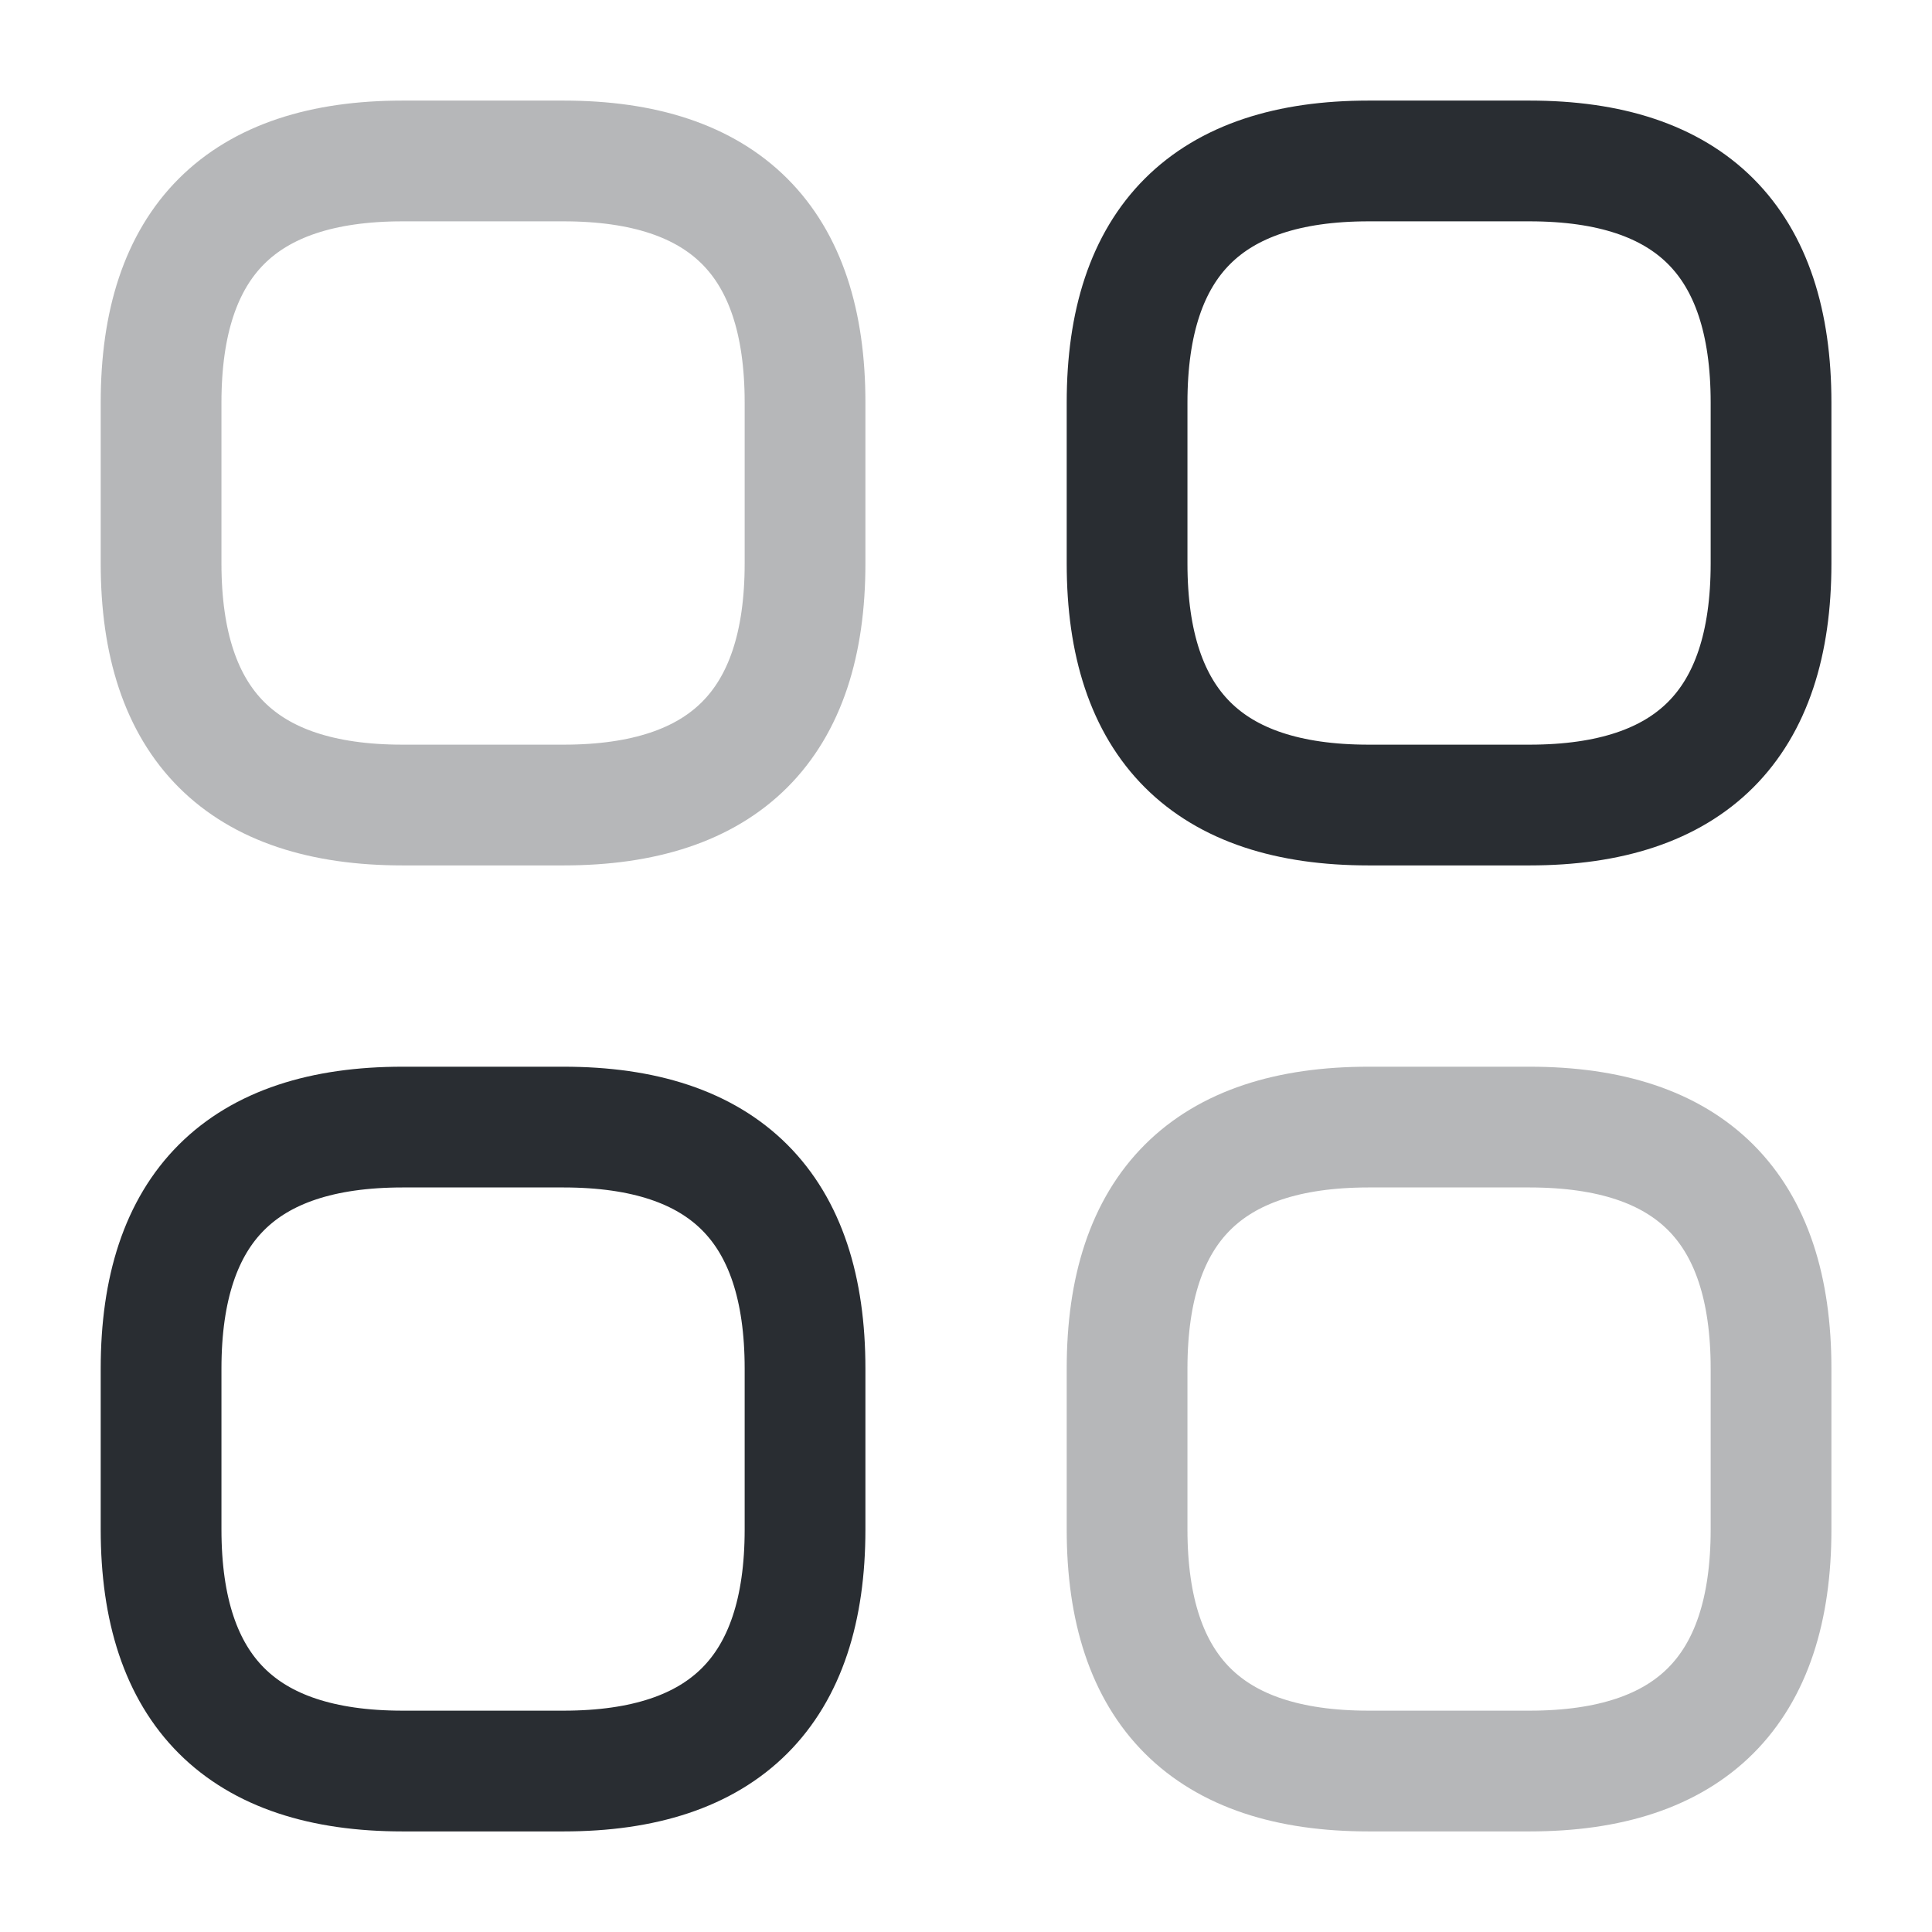
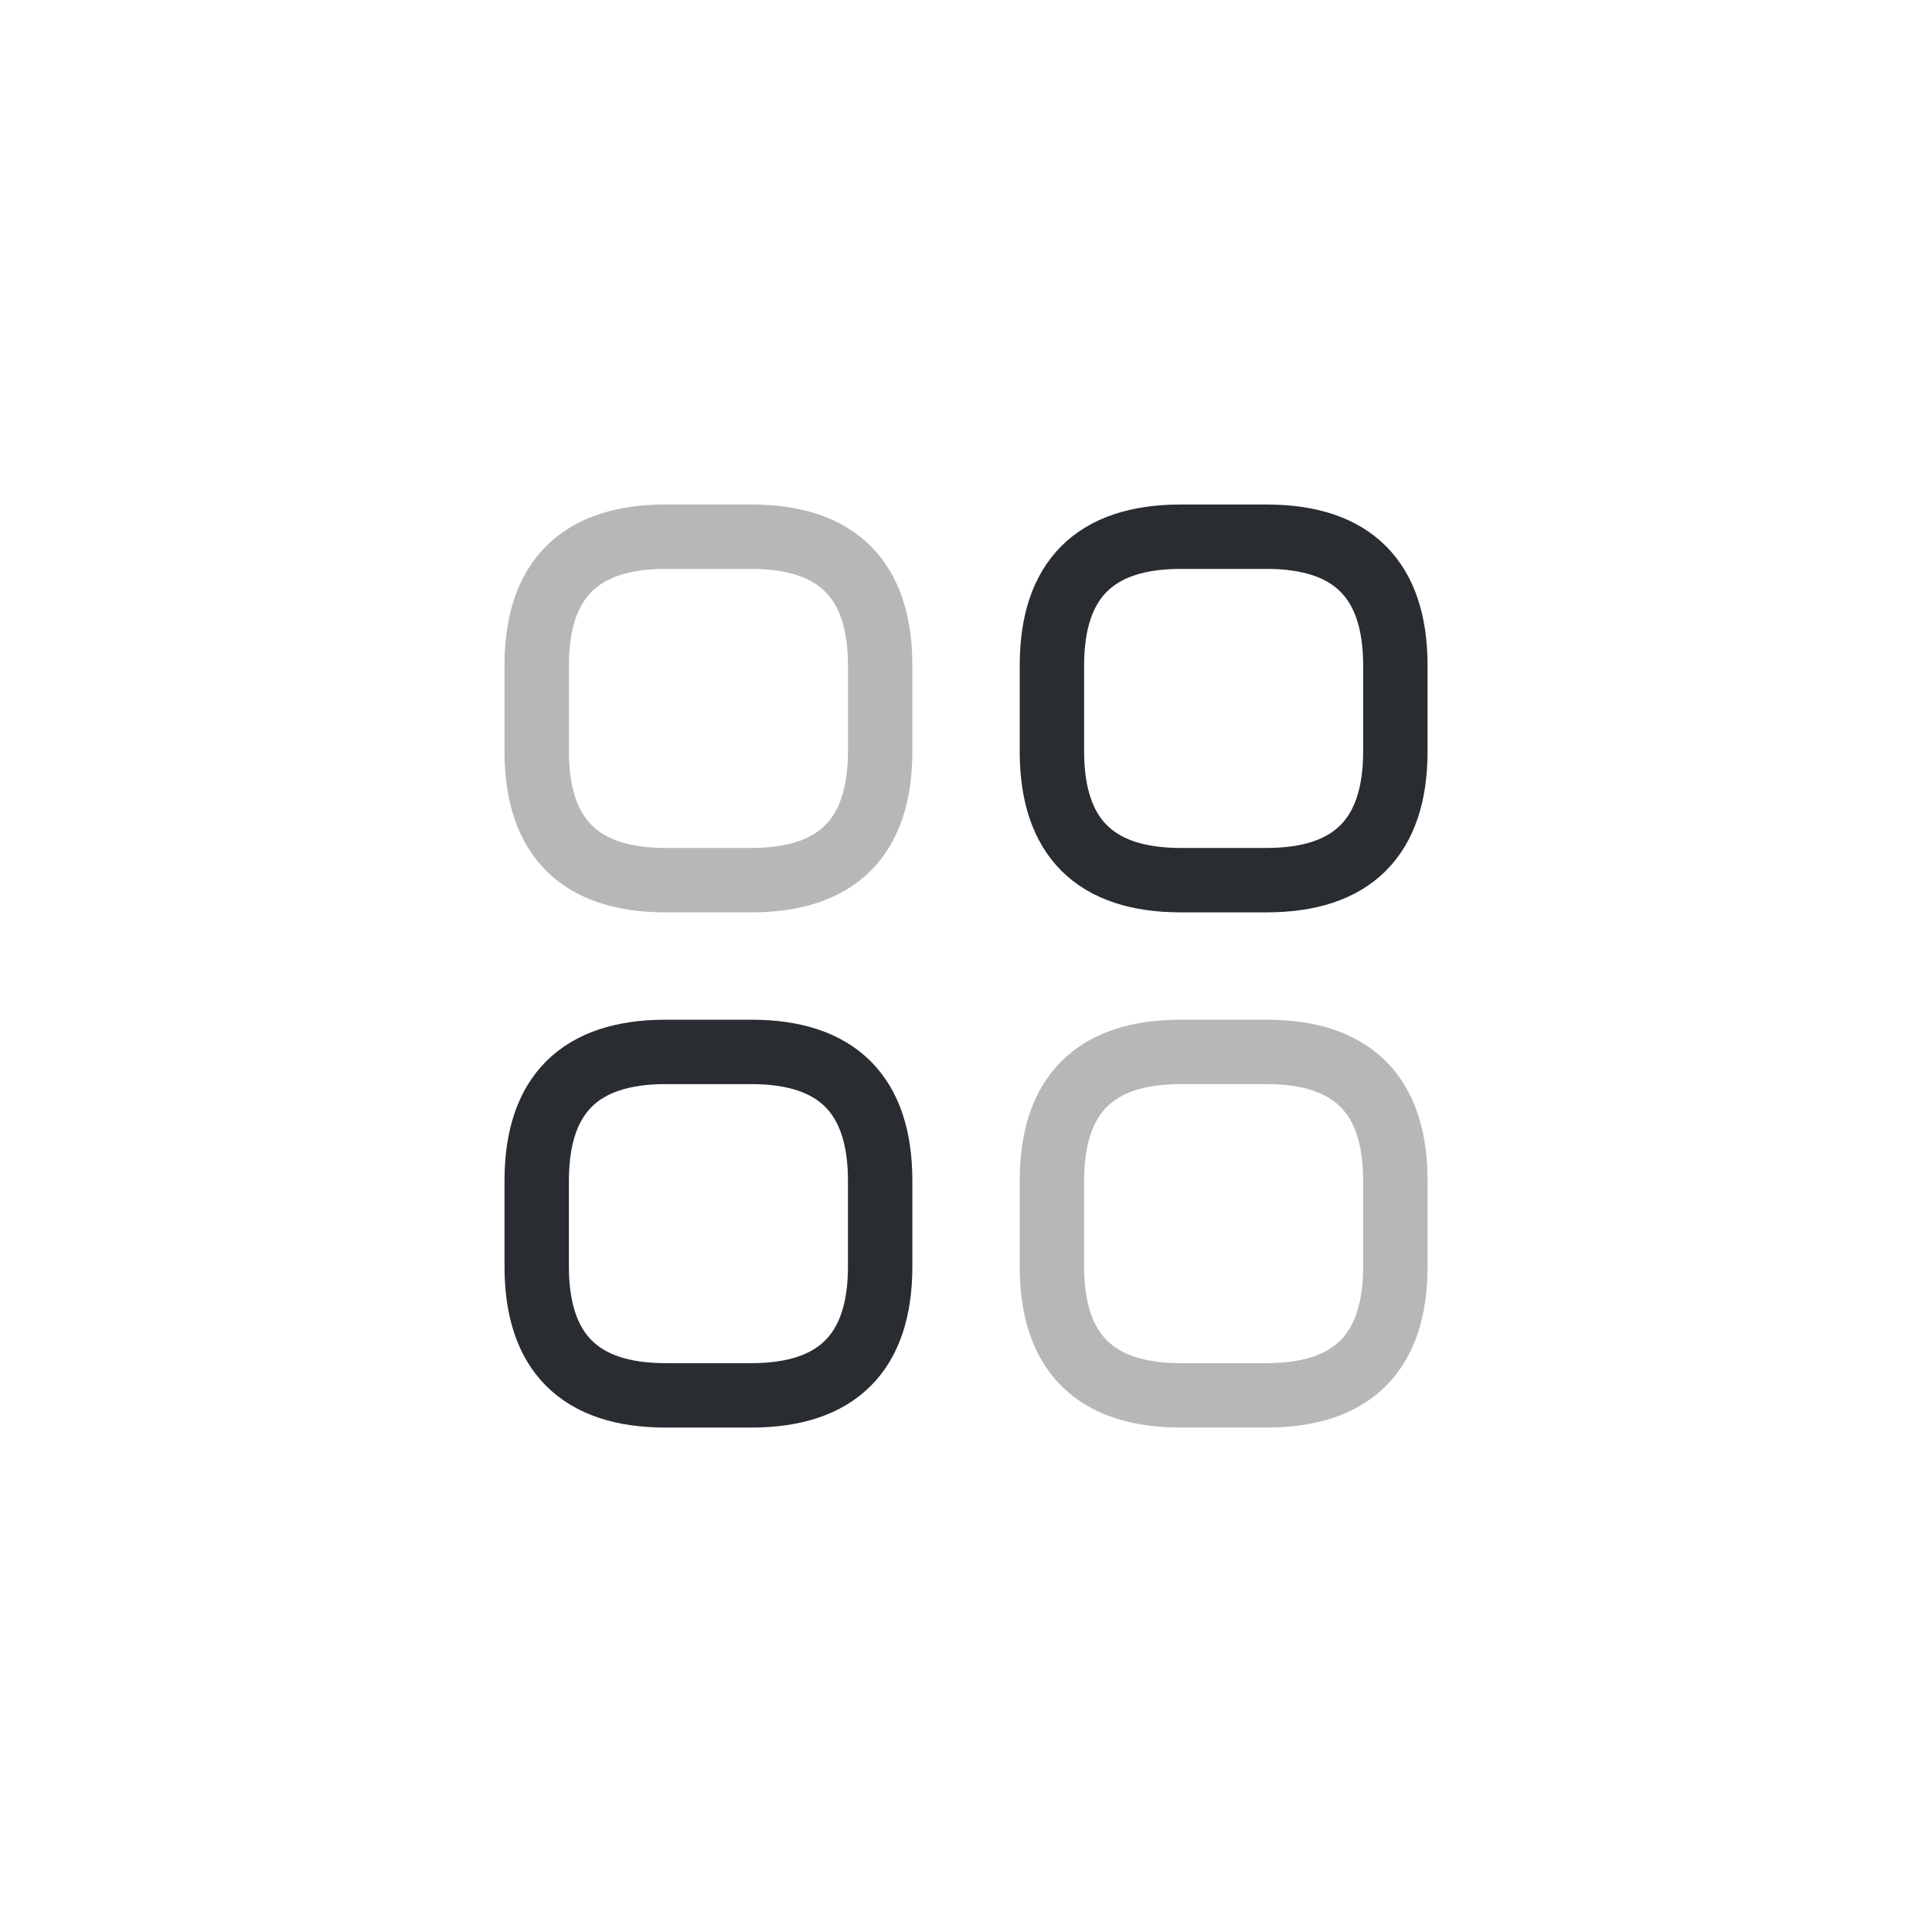
- <svg xmlns="http://www.w3.org/2000/svg" width="16" height="16" viewBox="0 0 16 16" fill="none">
-   <path opacity="0.34" d="M3.334 6.667H4.667C6.001 6.667 6.667 6 6.667 4.667V3.333C6.667 2 6.001 1.333 4.667 1.333H3.334C2.001 1.333 1.334 2 1.334 3.333V4.667C1.334 6 2.001 6.667 3.334 6.667Z" stroke="#292D32" stroke-miterlimit="10" stroke-linecap="round" stroke-linejoin="round" />
-   <path d="M11.334 6.667H12.667C14.001 6.667 14.667 6 14.667 4.667V3.333C14.667 2 14.001 1.333 12.667 1.333H11.334C10.001 1.333 9.334 2 9.334 3.333V4.667C9.334 6 10.001 6.667 11.334 6.667Z" stroke="#292D32" stroke-miterlimit="10" stroke-linecap="round" stroke-linejoin="round" />
-   <path opacity="0.34" d="M11.334 14.667H12.667C14.001 14.667 14.667 14 14.667 12.667V11.334C14.667 10 14.001 9.334 12.667 9.334H11.334C10.001 9.334 9.334 10 9.334 11.334V12.667C9.334 14 10.001 14.667 11.334 14.667Z" stroke="#292D32" stroke-miterlimit="10" stroke-linecap="round" stroke-linejoin="round" />
-   <path d="M3.334 14.667H4.667C6.001 14.667 6.667 14 6.667 12.667V11.334C6.667 10 6.001 9.334 4.667 9.334H3.334C2.001 9.334 1.334 10 1.334 11.334V12.667C1.334 14 2.001 14.667 3.334 14.667Z" stroke="#292D32" stroke-miterlimit="10" stroke-linecap="round" stroke-linejoin="round" />
+ <svg xmlns="http://www.w3.org/2000/svg" width="30" height="30" viewBox="0 0 30 30" fill="none">
+   <path opacity="0.34" d="M10.334 13.667H11.667C13.001 13.667 13.667 13 13.667 11.667V10.334C13.667 9 13.001 8.334 11.667 8.334H10.334C9.001 8.334 8.334 9 8.334 10.334V11.667C8.334 13 9.001 13.667 10.334 13.667Z" stroke="#292D32" stroke-miterlimit="10" stroke-linecap="round" stroke-linejoin="round" />
+   <path d="M18.334 13.667H19.667C21.001 13.667 21.667 13 21.667 11.667V10.334C21.667 9 21.001 8.334 19.667 8.334H18.334C17.001 8.334 16.334 9 16.334 10.334V11.667C16.334 13 17.001 13.667 18.334 13.667Z" stroke="#292D32" stroke-miterlimit="10" stroke-linecap="round" stroke-linejoin="round" />
+   <path opacity="0.34" d="M18.334 21.667H19.667C21.001 21.667 21.667 21 21.667 19.667V18.334C21.667 17 21.001 16.334 19.667 16.334H18.334C17.001 16.334 16.334 17 16.334 18.334V19.667C16.334 21 17.001 21.667 18.334 21.667Z" stroke="#292D32" stroke-miterlimit="10" stroke-linecap="round" stroke-linejoin="round" />
+   <path d="M10.334 21.667H11.667C13.001 21.667 13.667 21 13.667 19.667V18.334C13.667 17 13.001 16.334 11.667 16.334H10.334C9.001 16.334 8.334 17 8.334 18.334V19.667C8.334 21 9.001 21.667 10.334 21.667Z" stroke="#292D32" stroke-miterlimit="10" stroke-linecap="round" stroke-linejoin="round" />
</svg>
